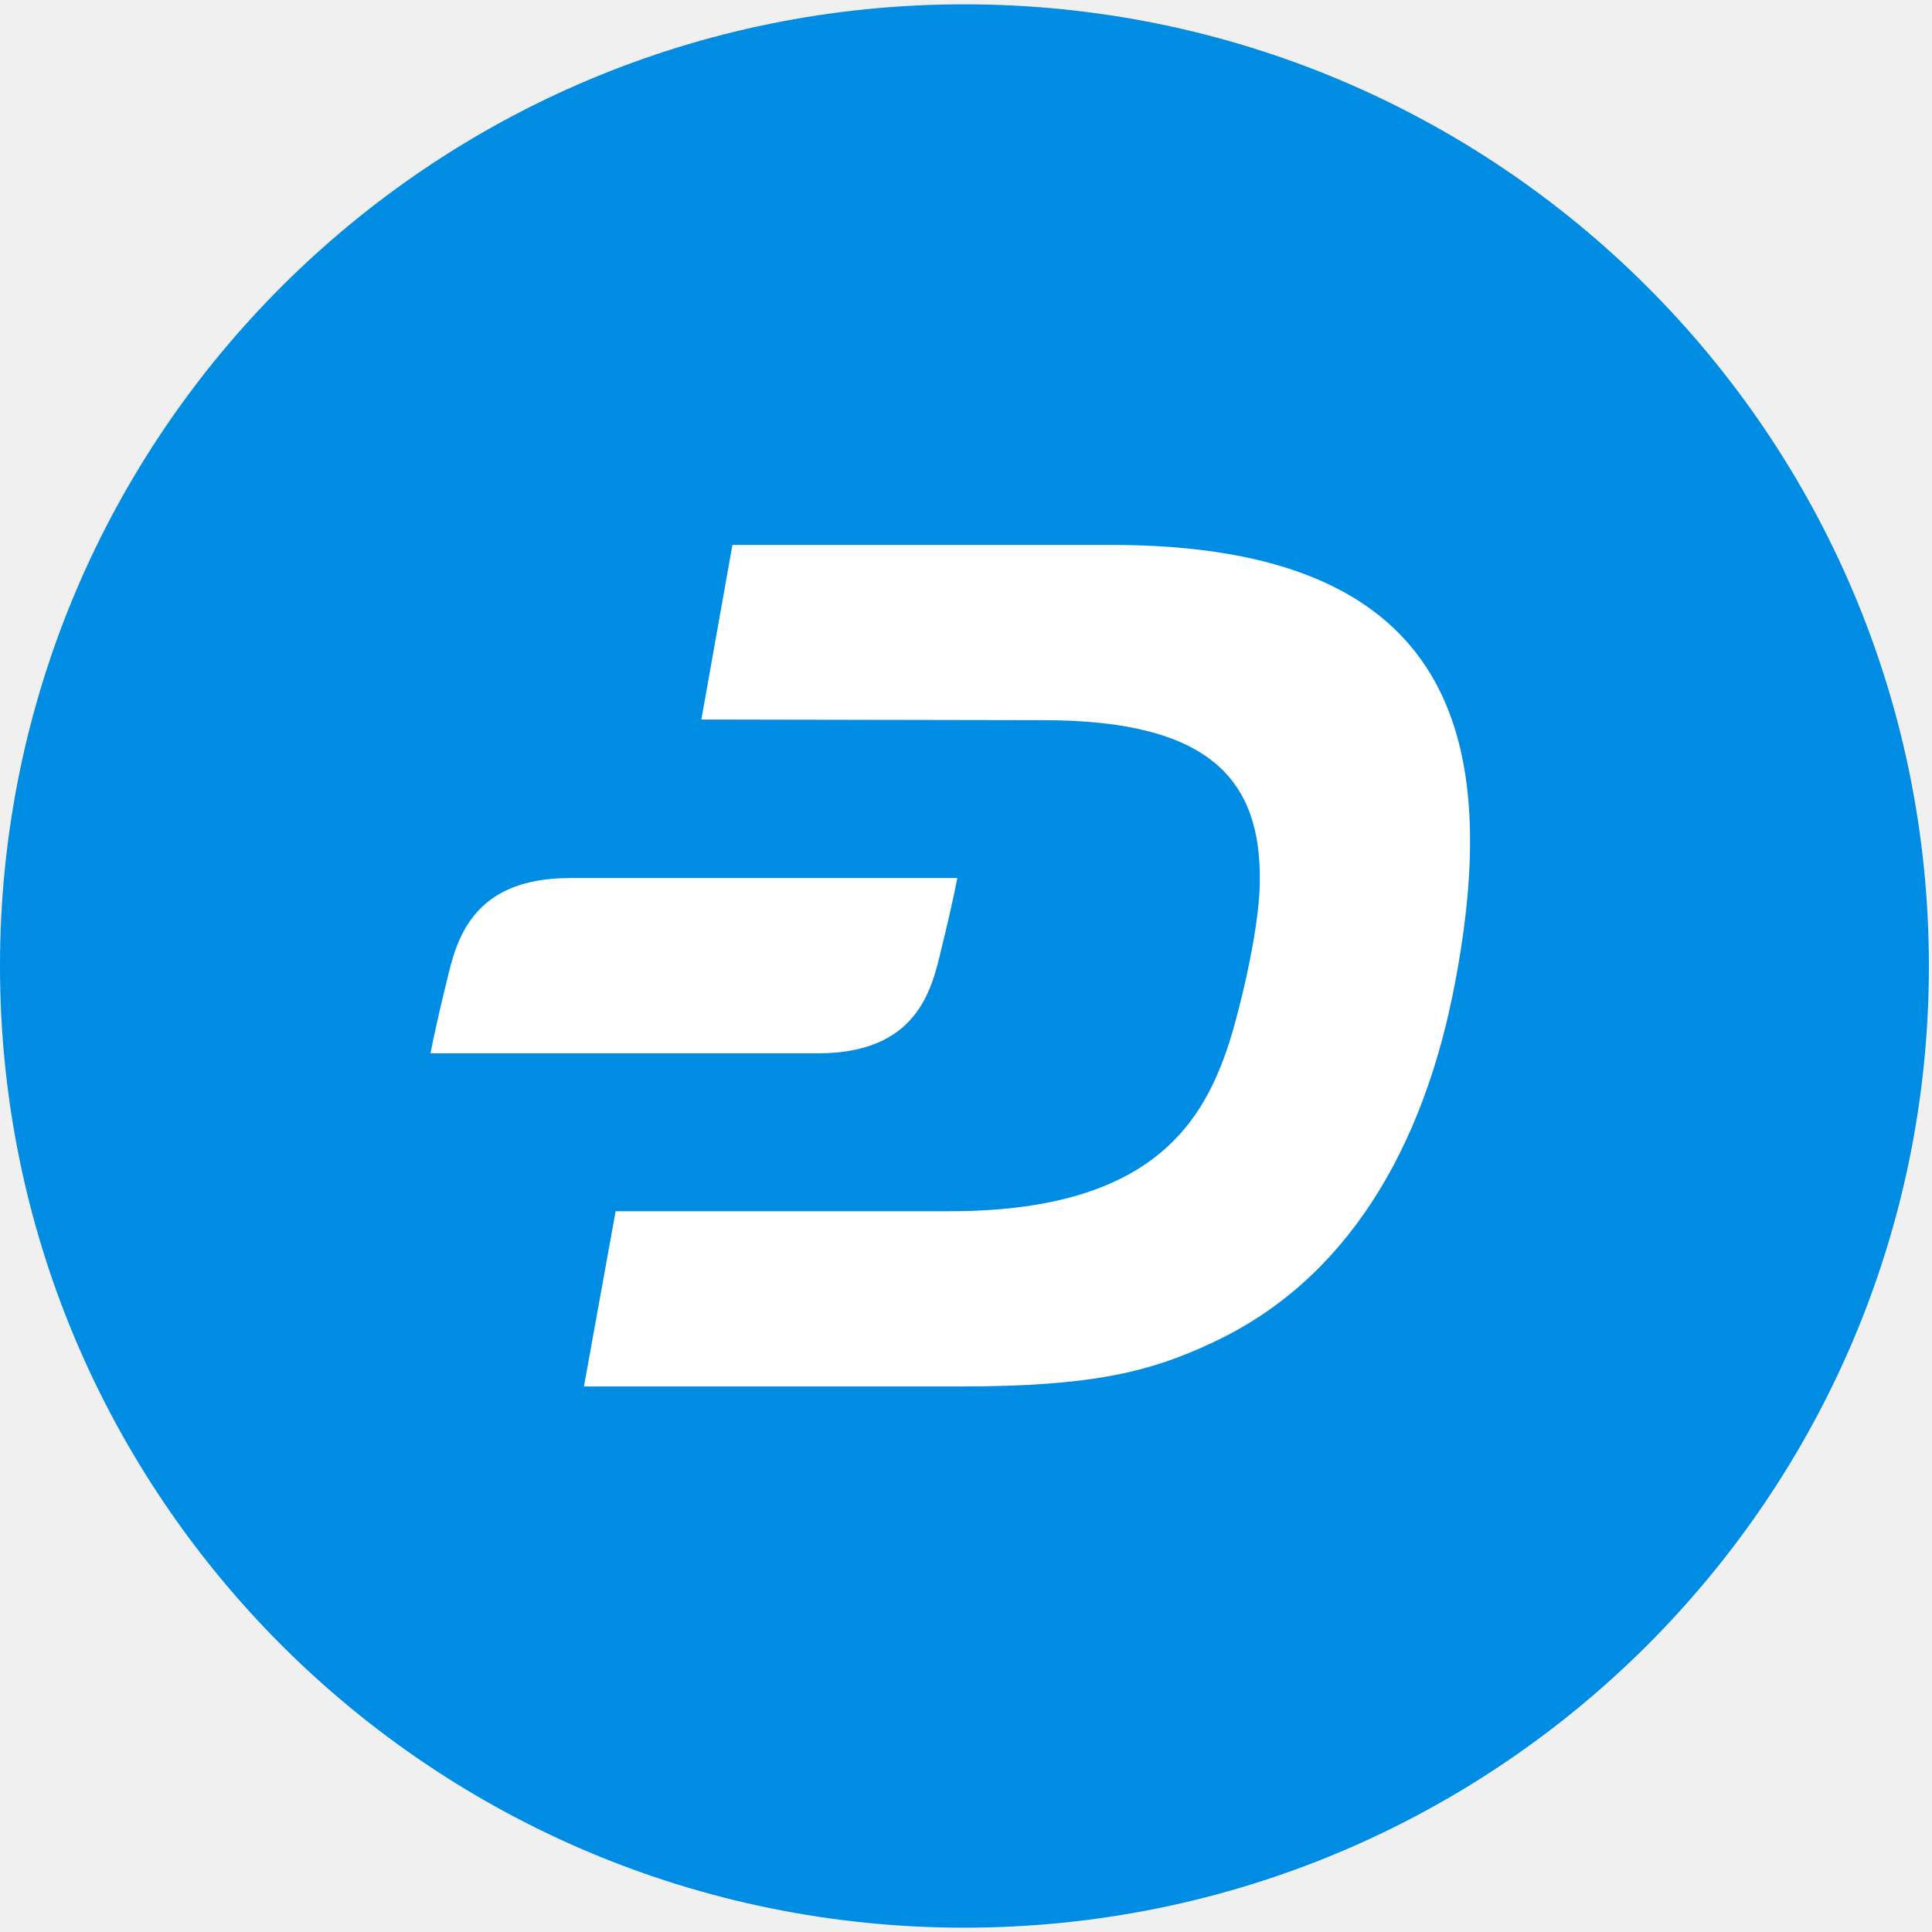
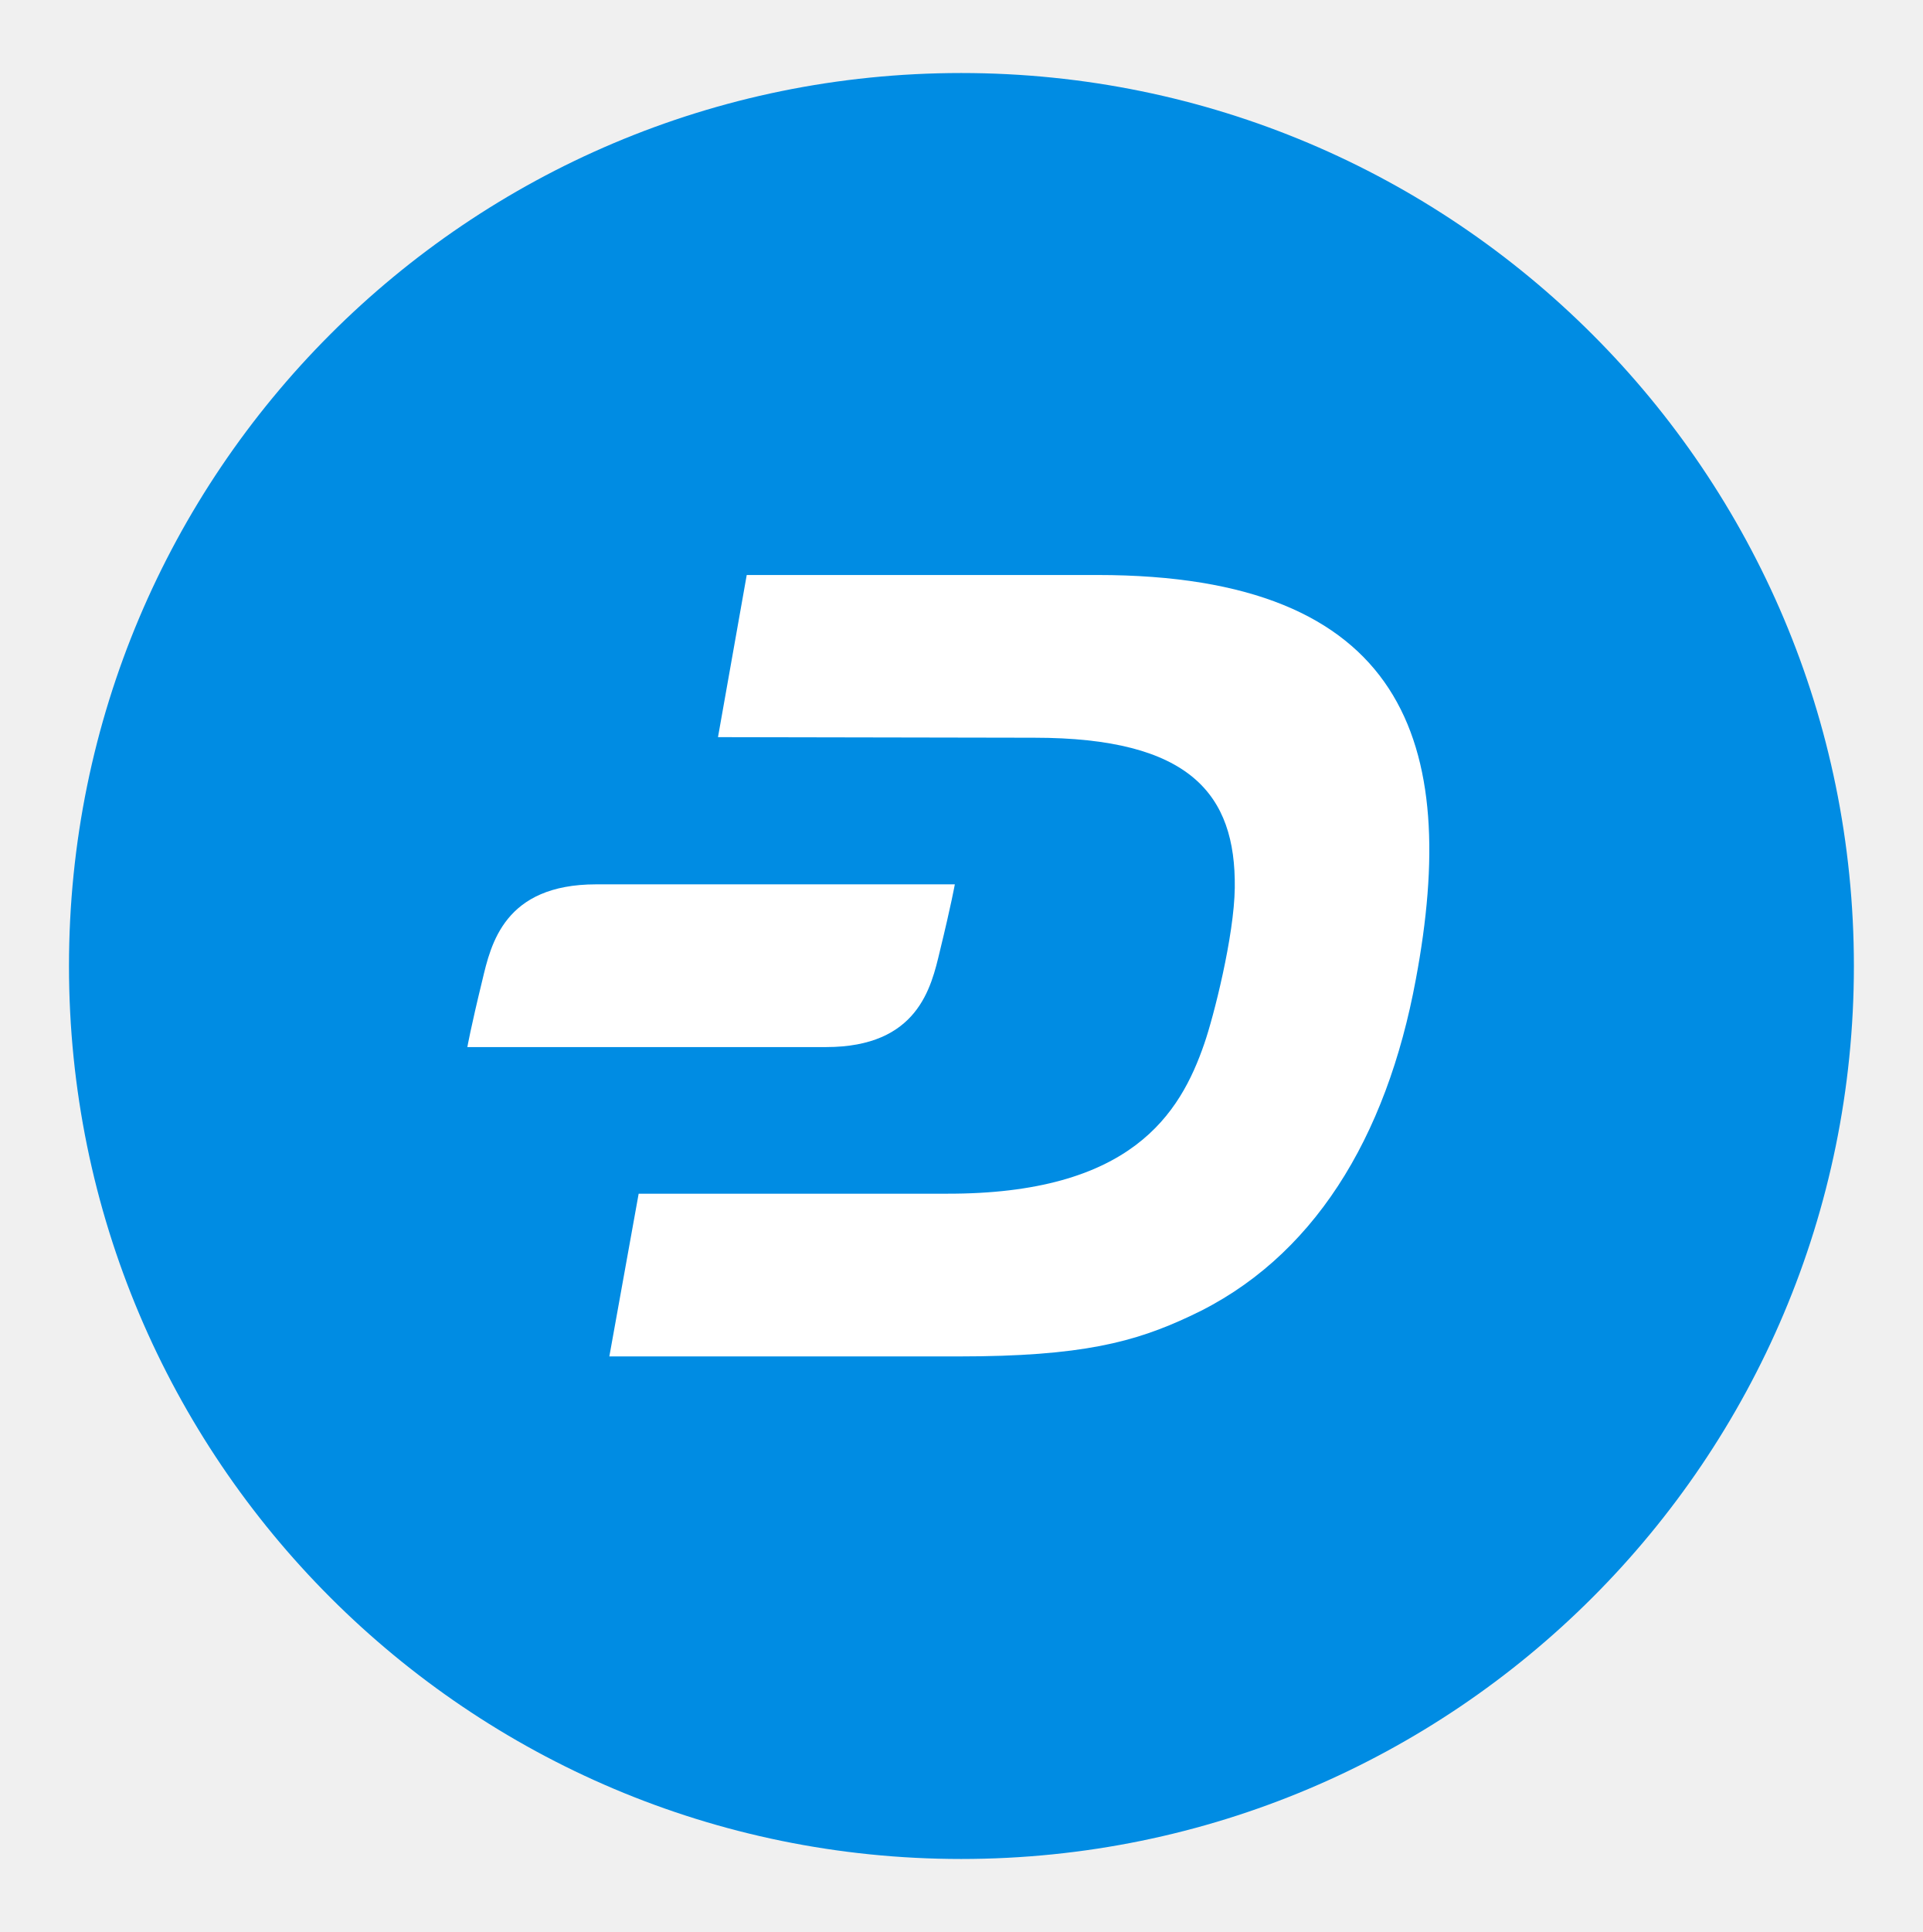
- <svg xmlns="http://www.w3.org/2000/svg" viewBox="0 0 256 256" version="1.1">
-   <path d="M127.753,255.426 C198.379,255.426 255.588,198.4 255.588,128 C255.588,57.6 198.379,0.574 127.753,0.574 C57.127,0.574 0,57.6 0,128 C0,198.4 57.209,255.426 127.753,255.426" id="Path" fill="#008CE3" />
-   <path d="M147.262,72.205 L97.05,72.205 L92.934,95.344 L138.207,95.426 C160.514,95.426 167.1,103.467 166.935,116.841 C166.853,123.733 163.889,135.303 162.572,139.077 C159.115,149.087 152.118,160.574 125.613,160.492 L81.574,160.492 L77.376,183.713 L127.424,183.713 C145.039,183.713 152.612,181.662 160.514,177.969 C178.13,169.846 188.666,152.533 192.864,129.887 C199.203,96.164 191.383,72.205 147.262,72.205" id="Path" fill="#FFFFFF" />
-   <path d="M75.483,116.349 C62.313,116.349 60.419,124.882 59.185,130.051 C57.538,136.779 57.044,139.569 57.044,139.569 L108.409,139.569 C121.579,139.569 123.473,131.036 124.707,125.867 C126.354,119.138 126.848,116.349 126.848,116.349 L75.483,116.349 Z" id="Path" fill="#FFFFFF" />
+ <svg xmlns="http://www.w3.org/2000/svg" version="1.1" id="Layer_1" x="0px" y="0px" viewBox="0 0 334.5 336" style="enable-background:new 0 0 334.5 336;" xml:space="preserve">
+   <style type="text/css">
+ 	.st0{fill:#008CE3;}
+ 	.st1{fill:#FFFFFF;}
+ </style>
+   <g>
+     <path class="st0" d="M167.2,323.3c85.8,0,155.3-69.5,155.3-155.3c0-85.8-69.5-155.3-155.3-155.3S12,82.2,12,168   C12,253.8,81.5,323.3,167.2,323.3" />
+     <path class="st1" d="M190.9,100h-61l-5,28.2l55,0.1c27.1,0,35.1,9.8,34.9,26.1c-0.1,8.4-3.7,22.5-5.3,27.1   c-4.2,12.2-12.7,26.2-44.9,26.1l-53.5,0l-5.1,28.3h60.8c21.4,0,30.6-2.5,40.2-7c21.4-9.9,34.2-31,39.3-58.6   C254,129.2,244.5,100,190.9,100" />
+     <path class="st1" d="M103.7,153.8c-16,0-18.3,10.4-19.8,16.7c-2,8.2-2.6,11.6-2.6,11.6h62.4c16,0,18.3-10.4,19.8-16.7   c2-8.2,2.6-11.6,2.6-11.6H103.7z" />
+   </g>
</svg>
